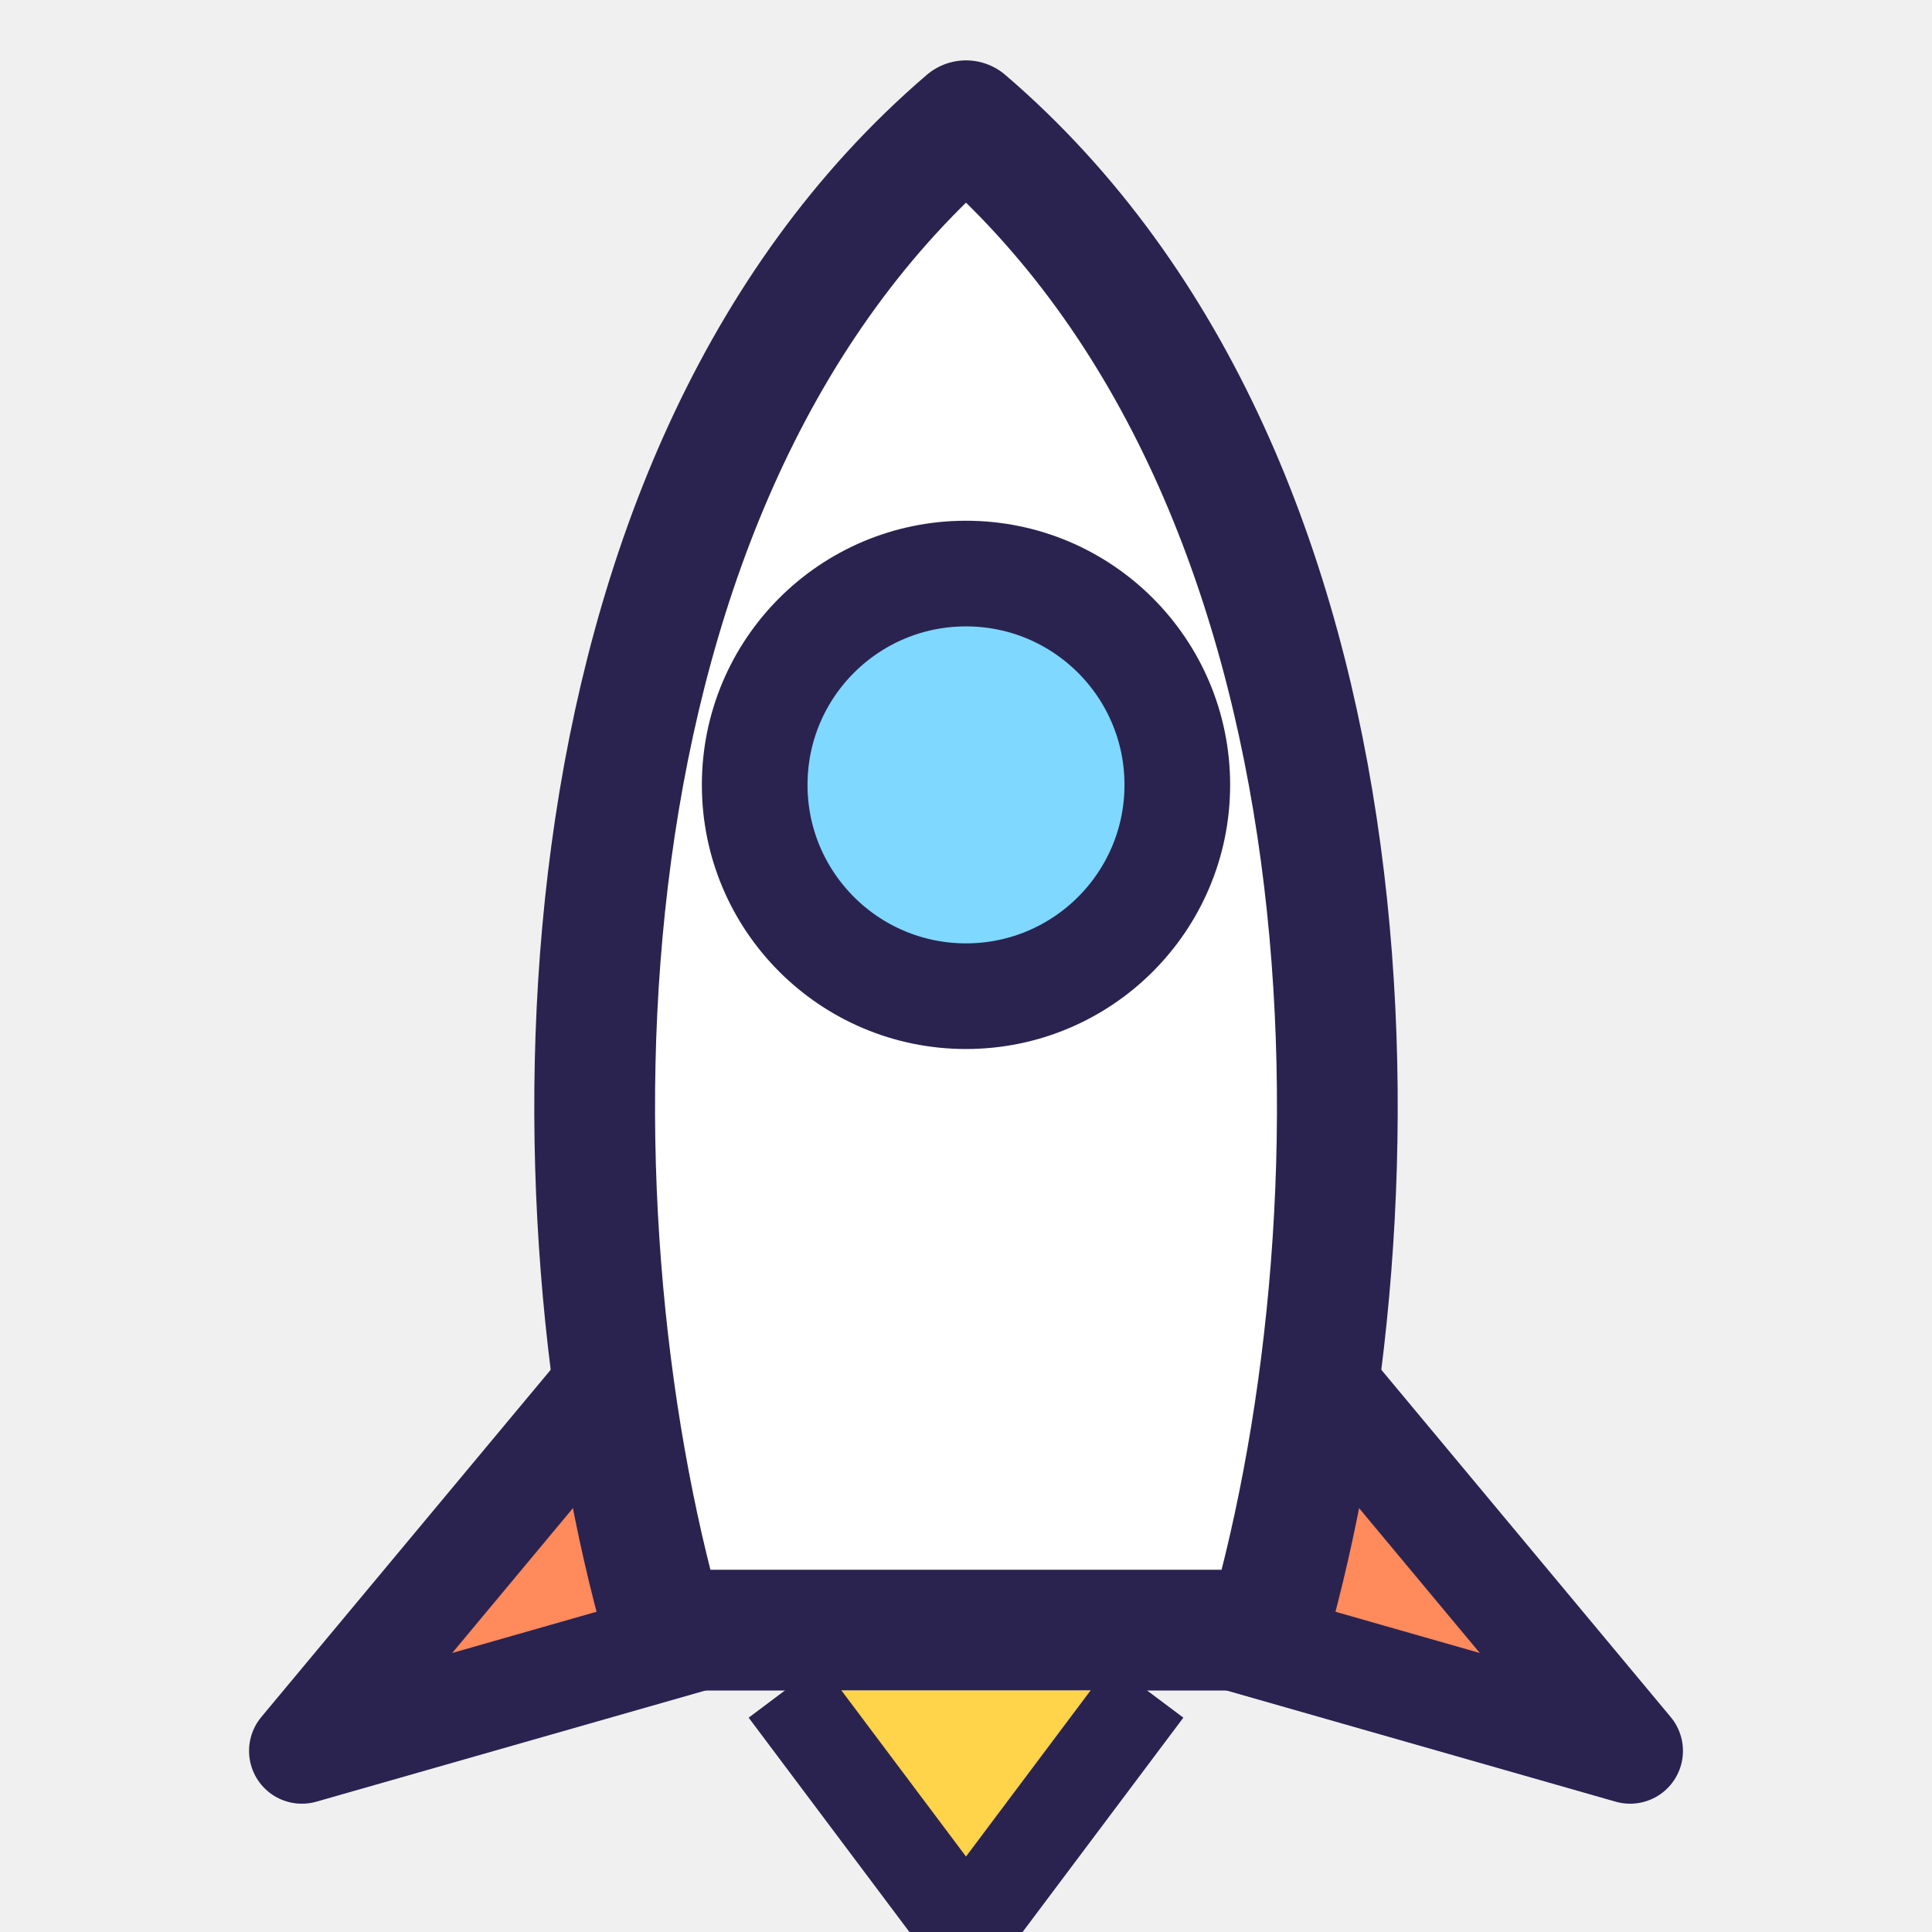
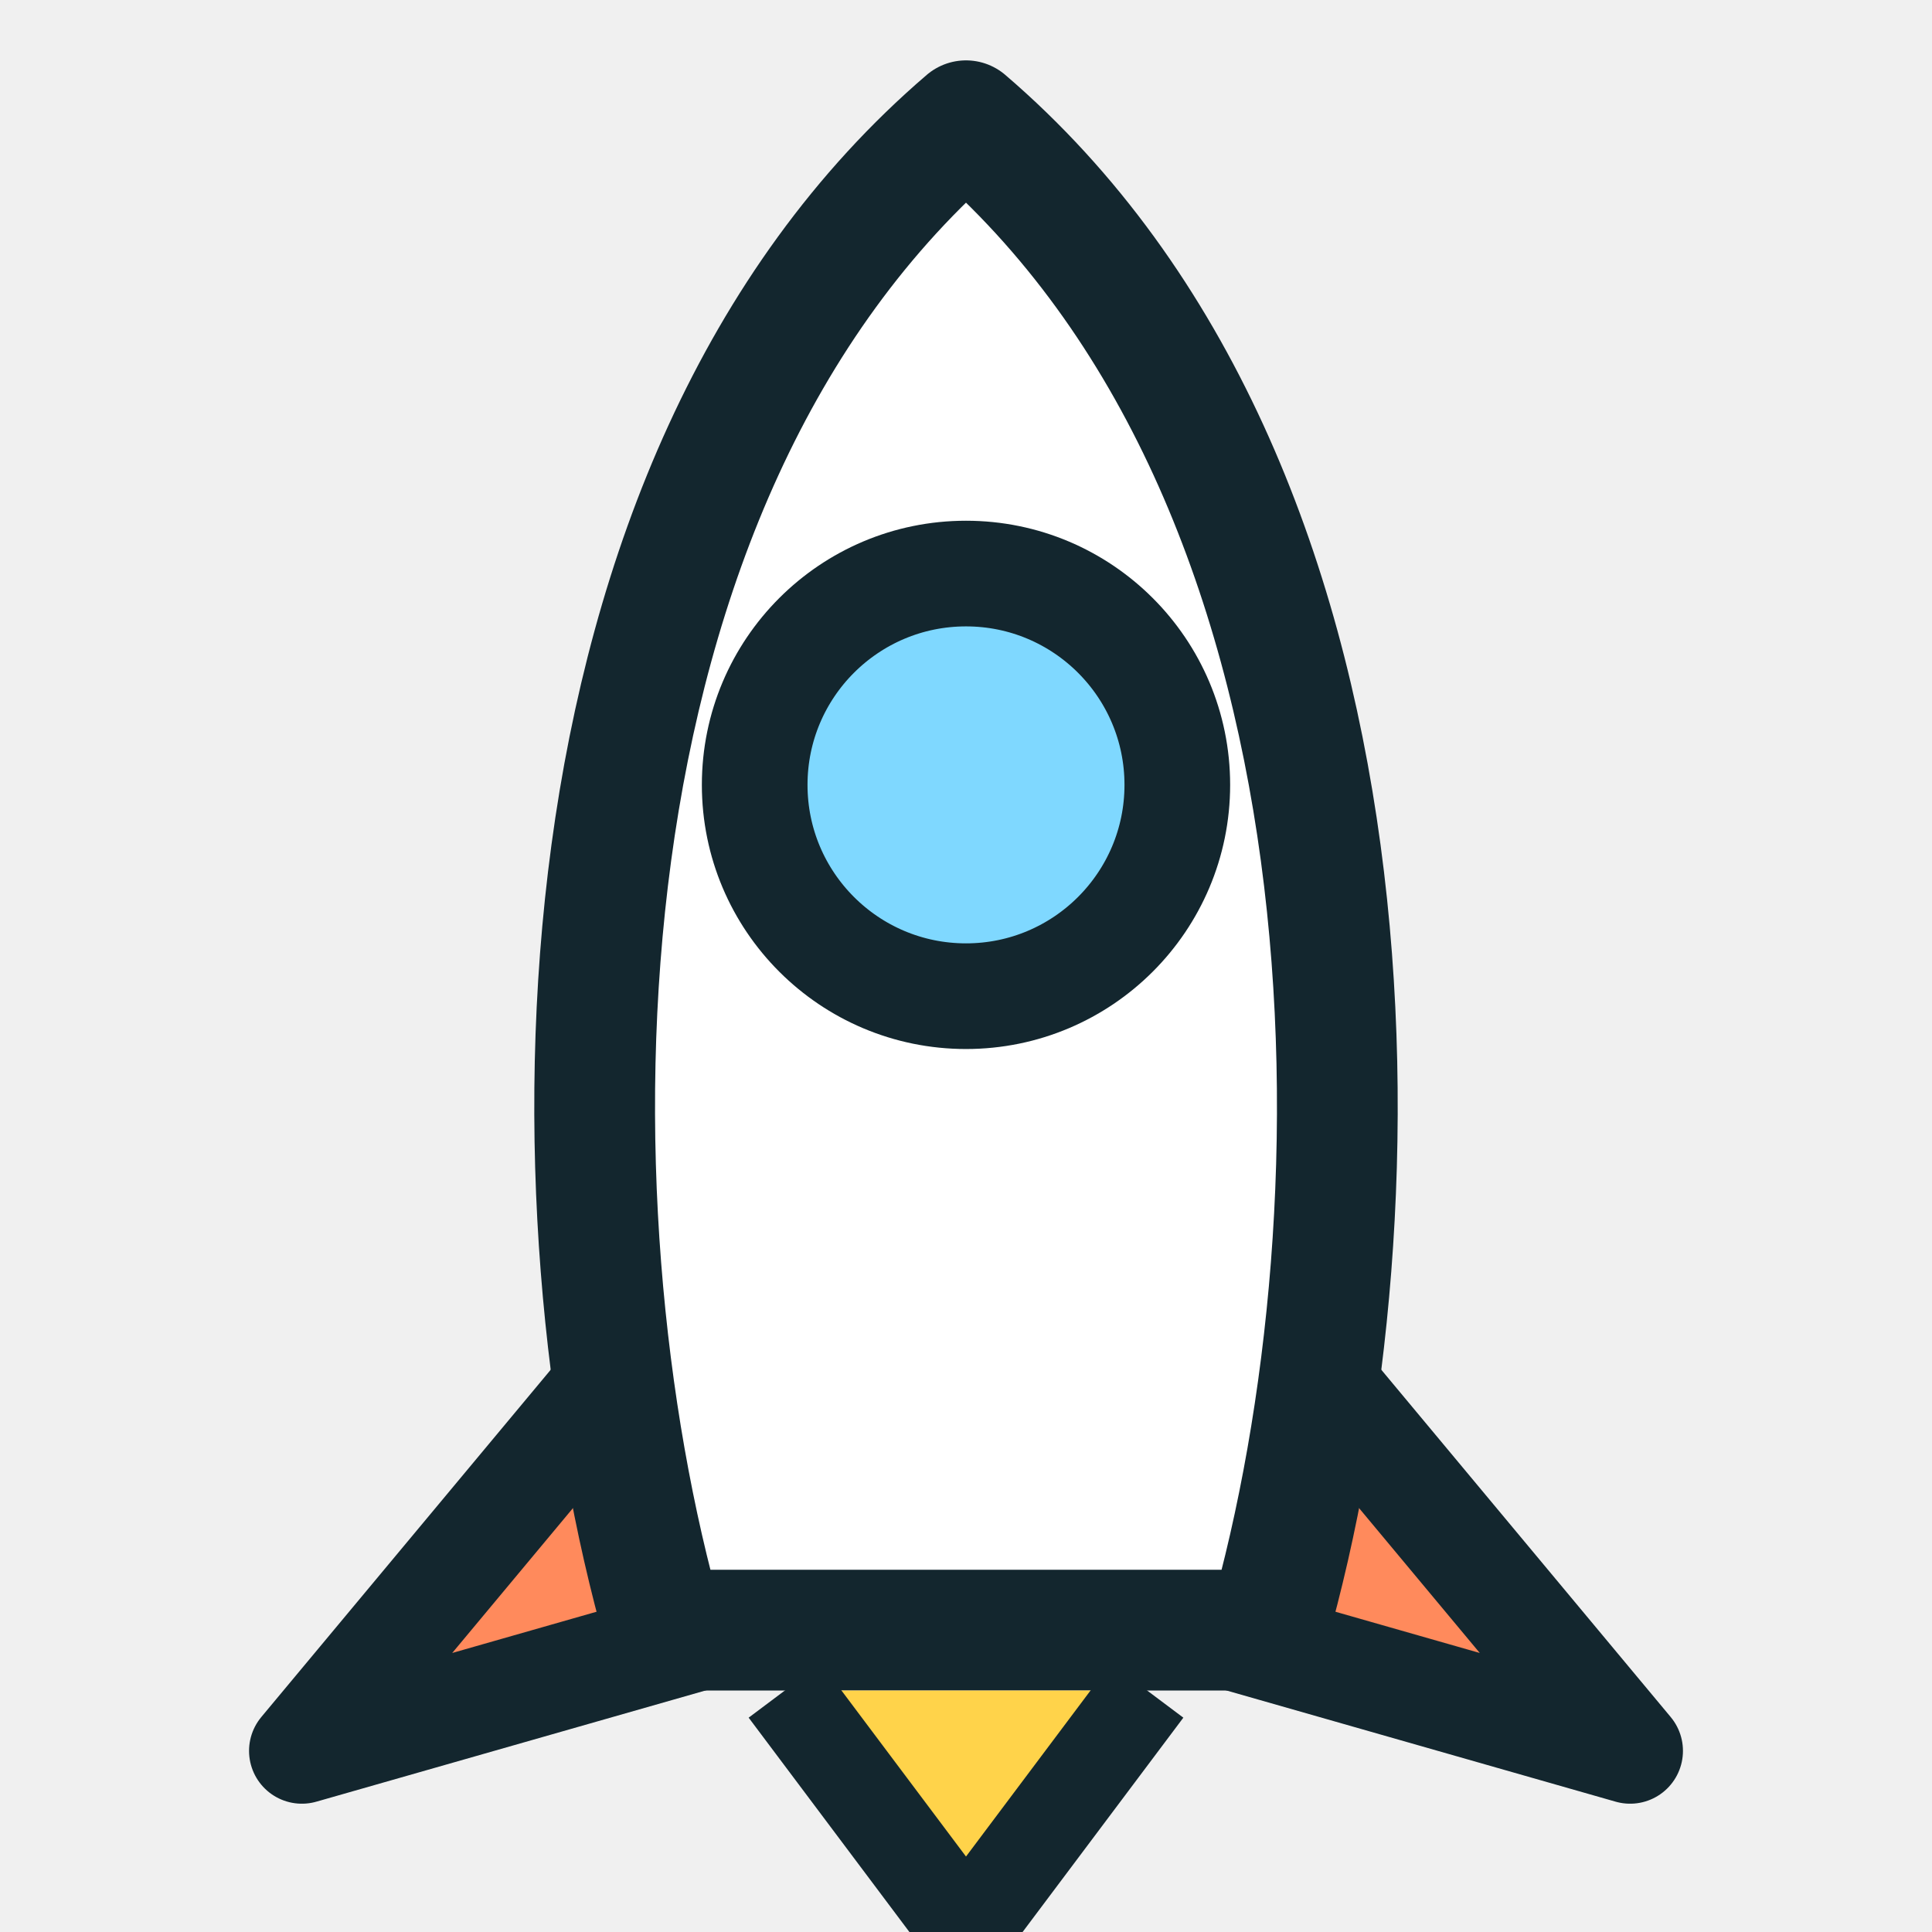
<svg xmlns="http://www.w3.org/2000/svg" width="64" height="64" viewBox="0 0 64 64">
-   <path d="M20 46 L10 58 L24 54 Z" fill="#ff8a5c" stroke="#2a2350" stroke-width="3.5" stroke-linejoin="round" />
-   <path d="M44 46 L54 58 L40 54 Z" fill="#ff8a5c" stroke="#2a2350" stroke-width="3.5" stroke-linejoin="round" />
-   <path d="M32 4 C46 16 46 40 42 54 L22 54 C18 40 18 16 32 4 Z" fill="#ffffff" stroke="#2a2350" stroke-width="4" stroke-linejoin="round" />
-   <circle cx="32" cy="26" r="7" fill="#7fd8ff" stroke="#2a2350" stroke-width="3.5" />
-   <path d="M26 56 L32 64 L38 56" fill="#ffd34a" stroke="#2a2350" stroke-width="3" stroke-linejoin="round" />
+   <path d="M20 46 L10 58 L24 54 Z" fill="#ff8a5c" stroke="#13262e" stroke-width="3.5" stroke-linejoin="round" />
+   <path d="M44 46 L54 58 L40 54 Z" fill="#ff8a5c" stroke="#13262e" stroke-width="3.5" stroke-linejoin="round" />
+   <path d="M32 4 C46 16 46 40 42 54 L22 54 C18 40 18 16 32 4 Z" fill="#ffffff" stroke="#13262e" stroke-width="4" stroke-linejoin="round" />
+   <circle cx="32" cy="26" r="7" fill="#7fd8ff" stroke="#13262e" stroke-width="3.5" />
+   <path d="M26 56 L32 64 L38 56" fill="#ffd34a" stroke="#13262e" stroke-width="3" stroke-linejoin="round" />
</svg>
